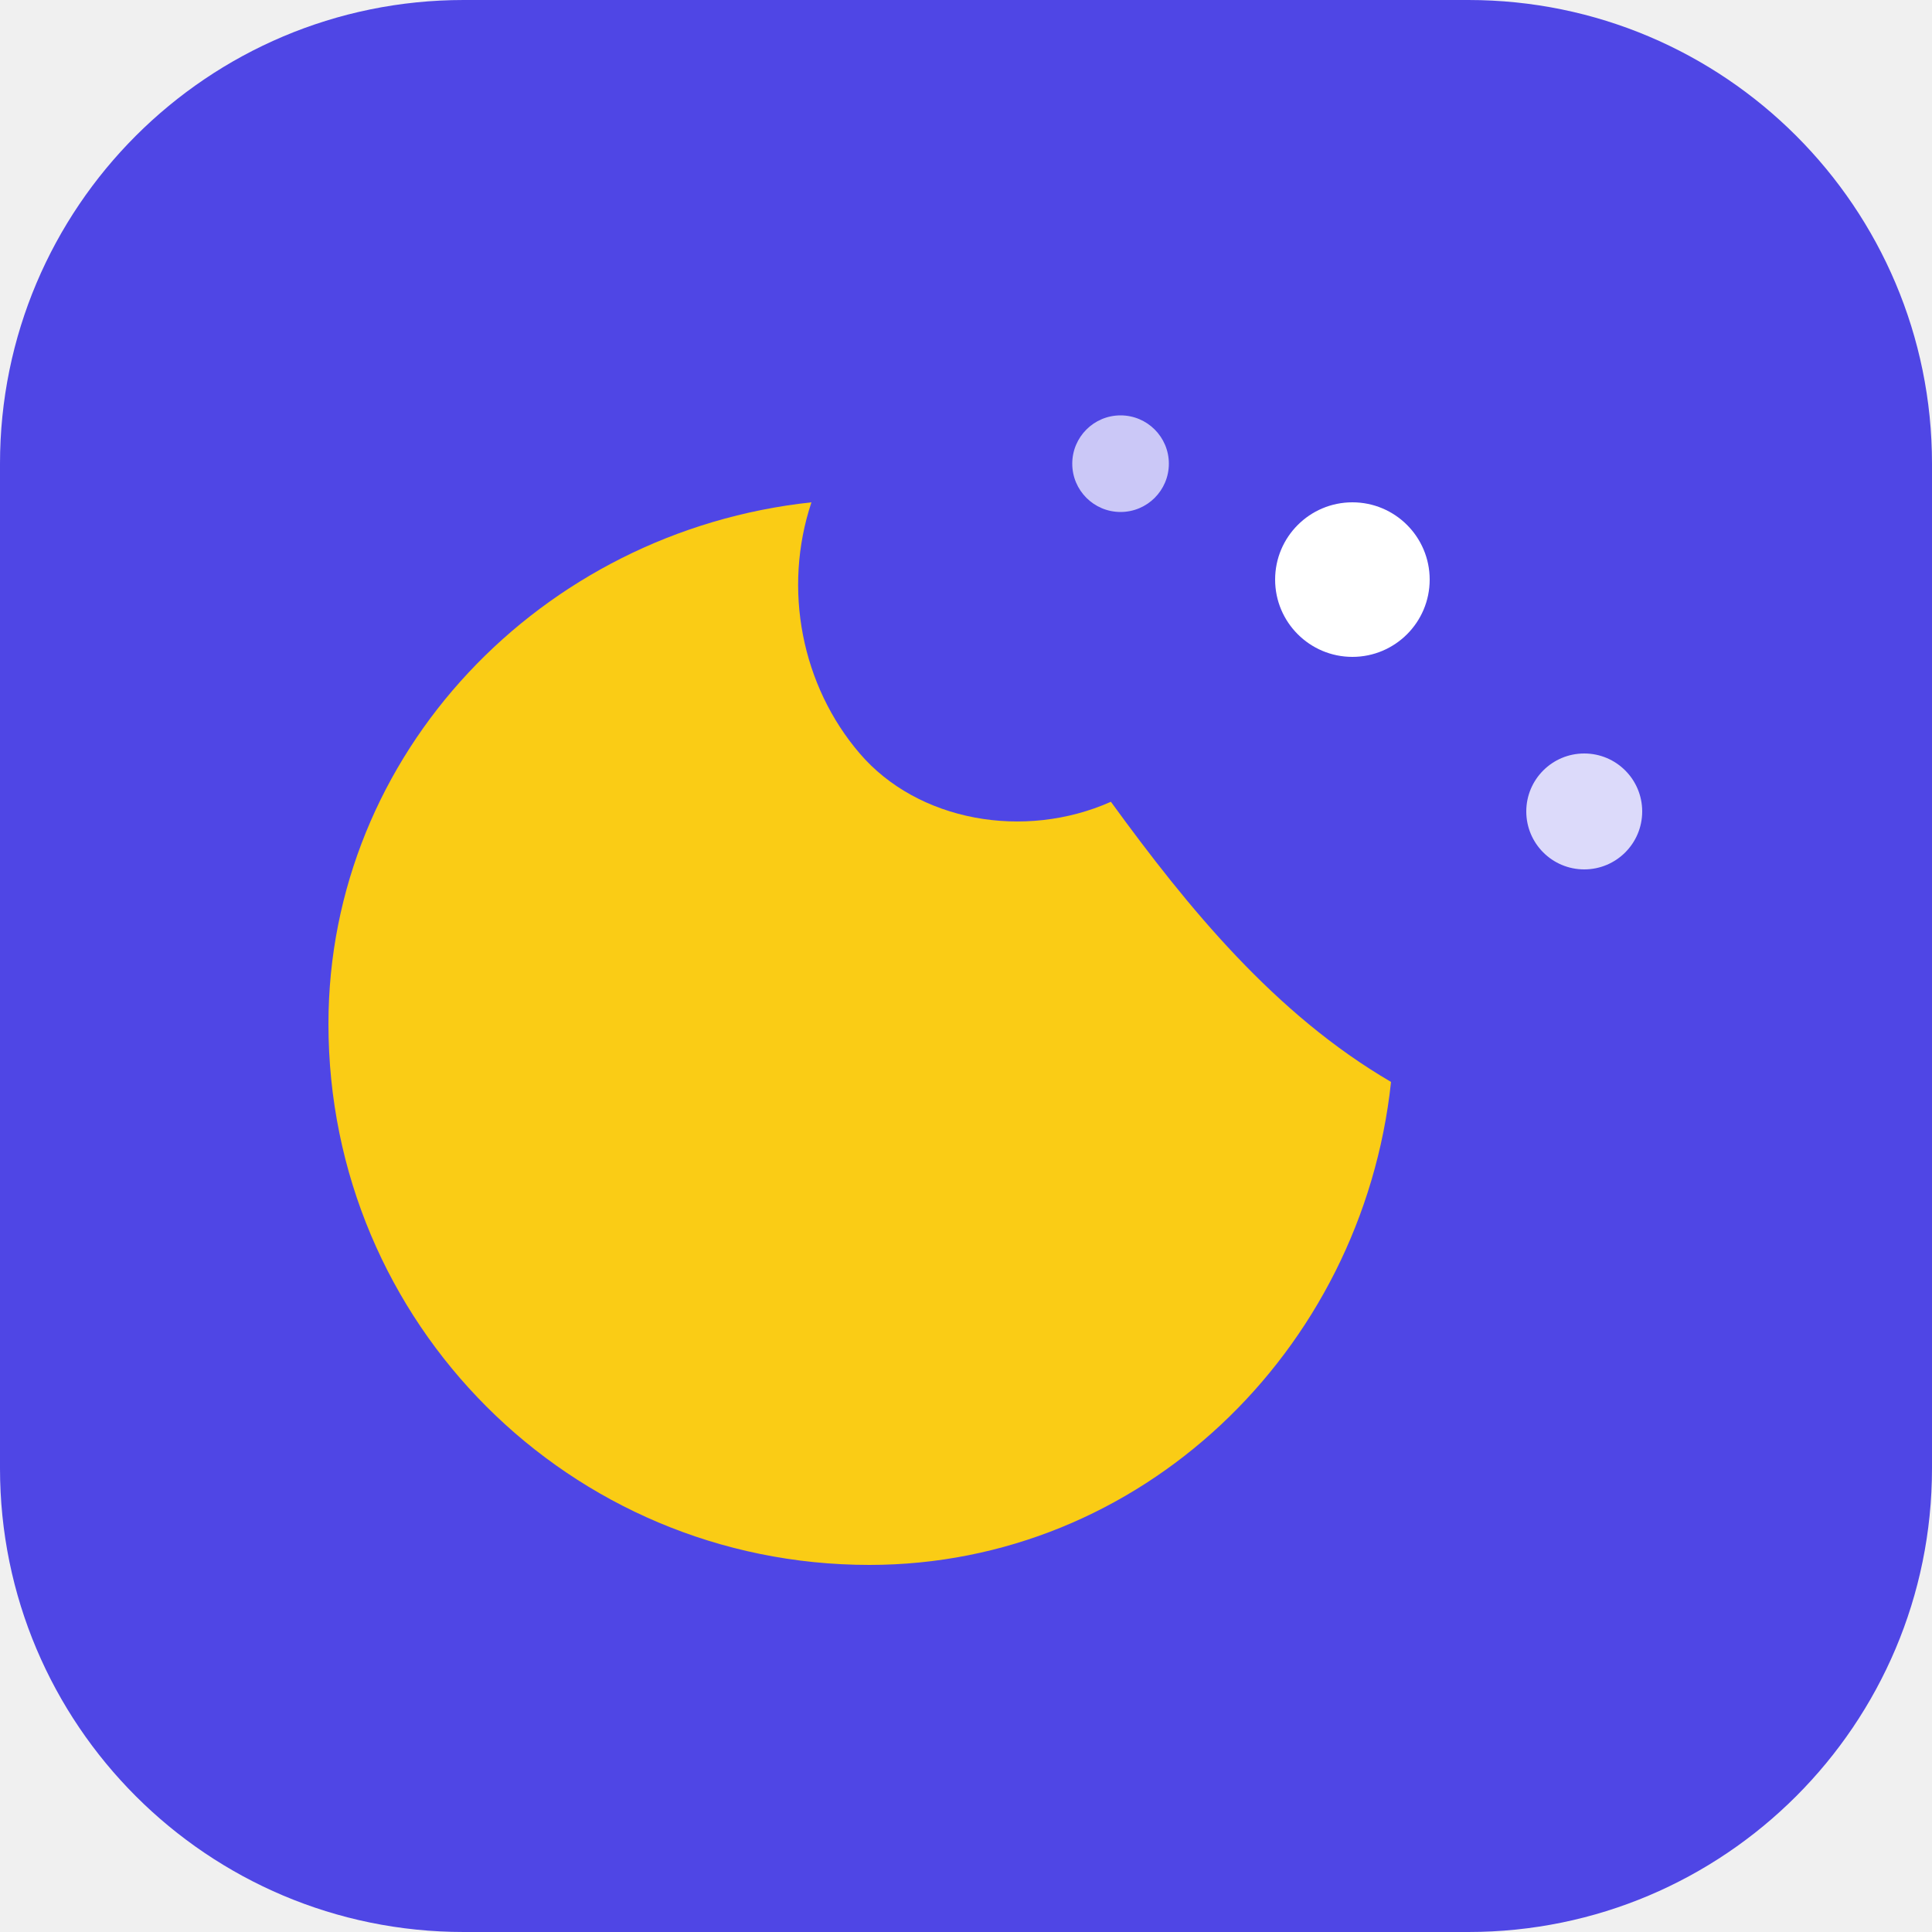
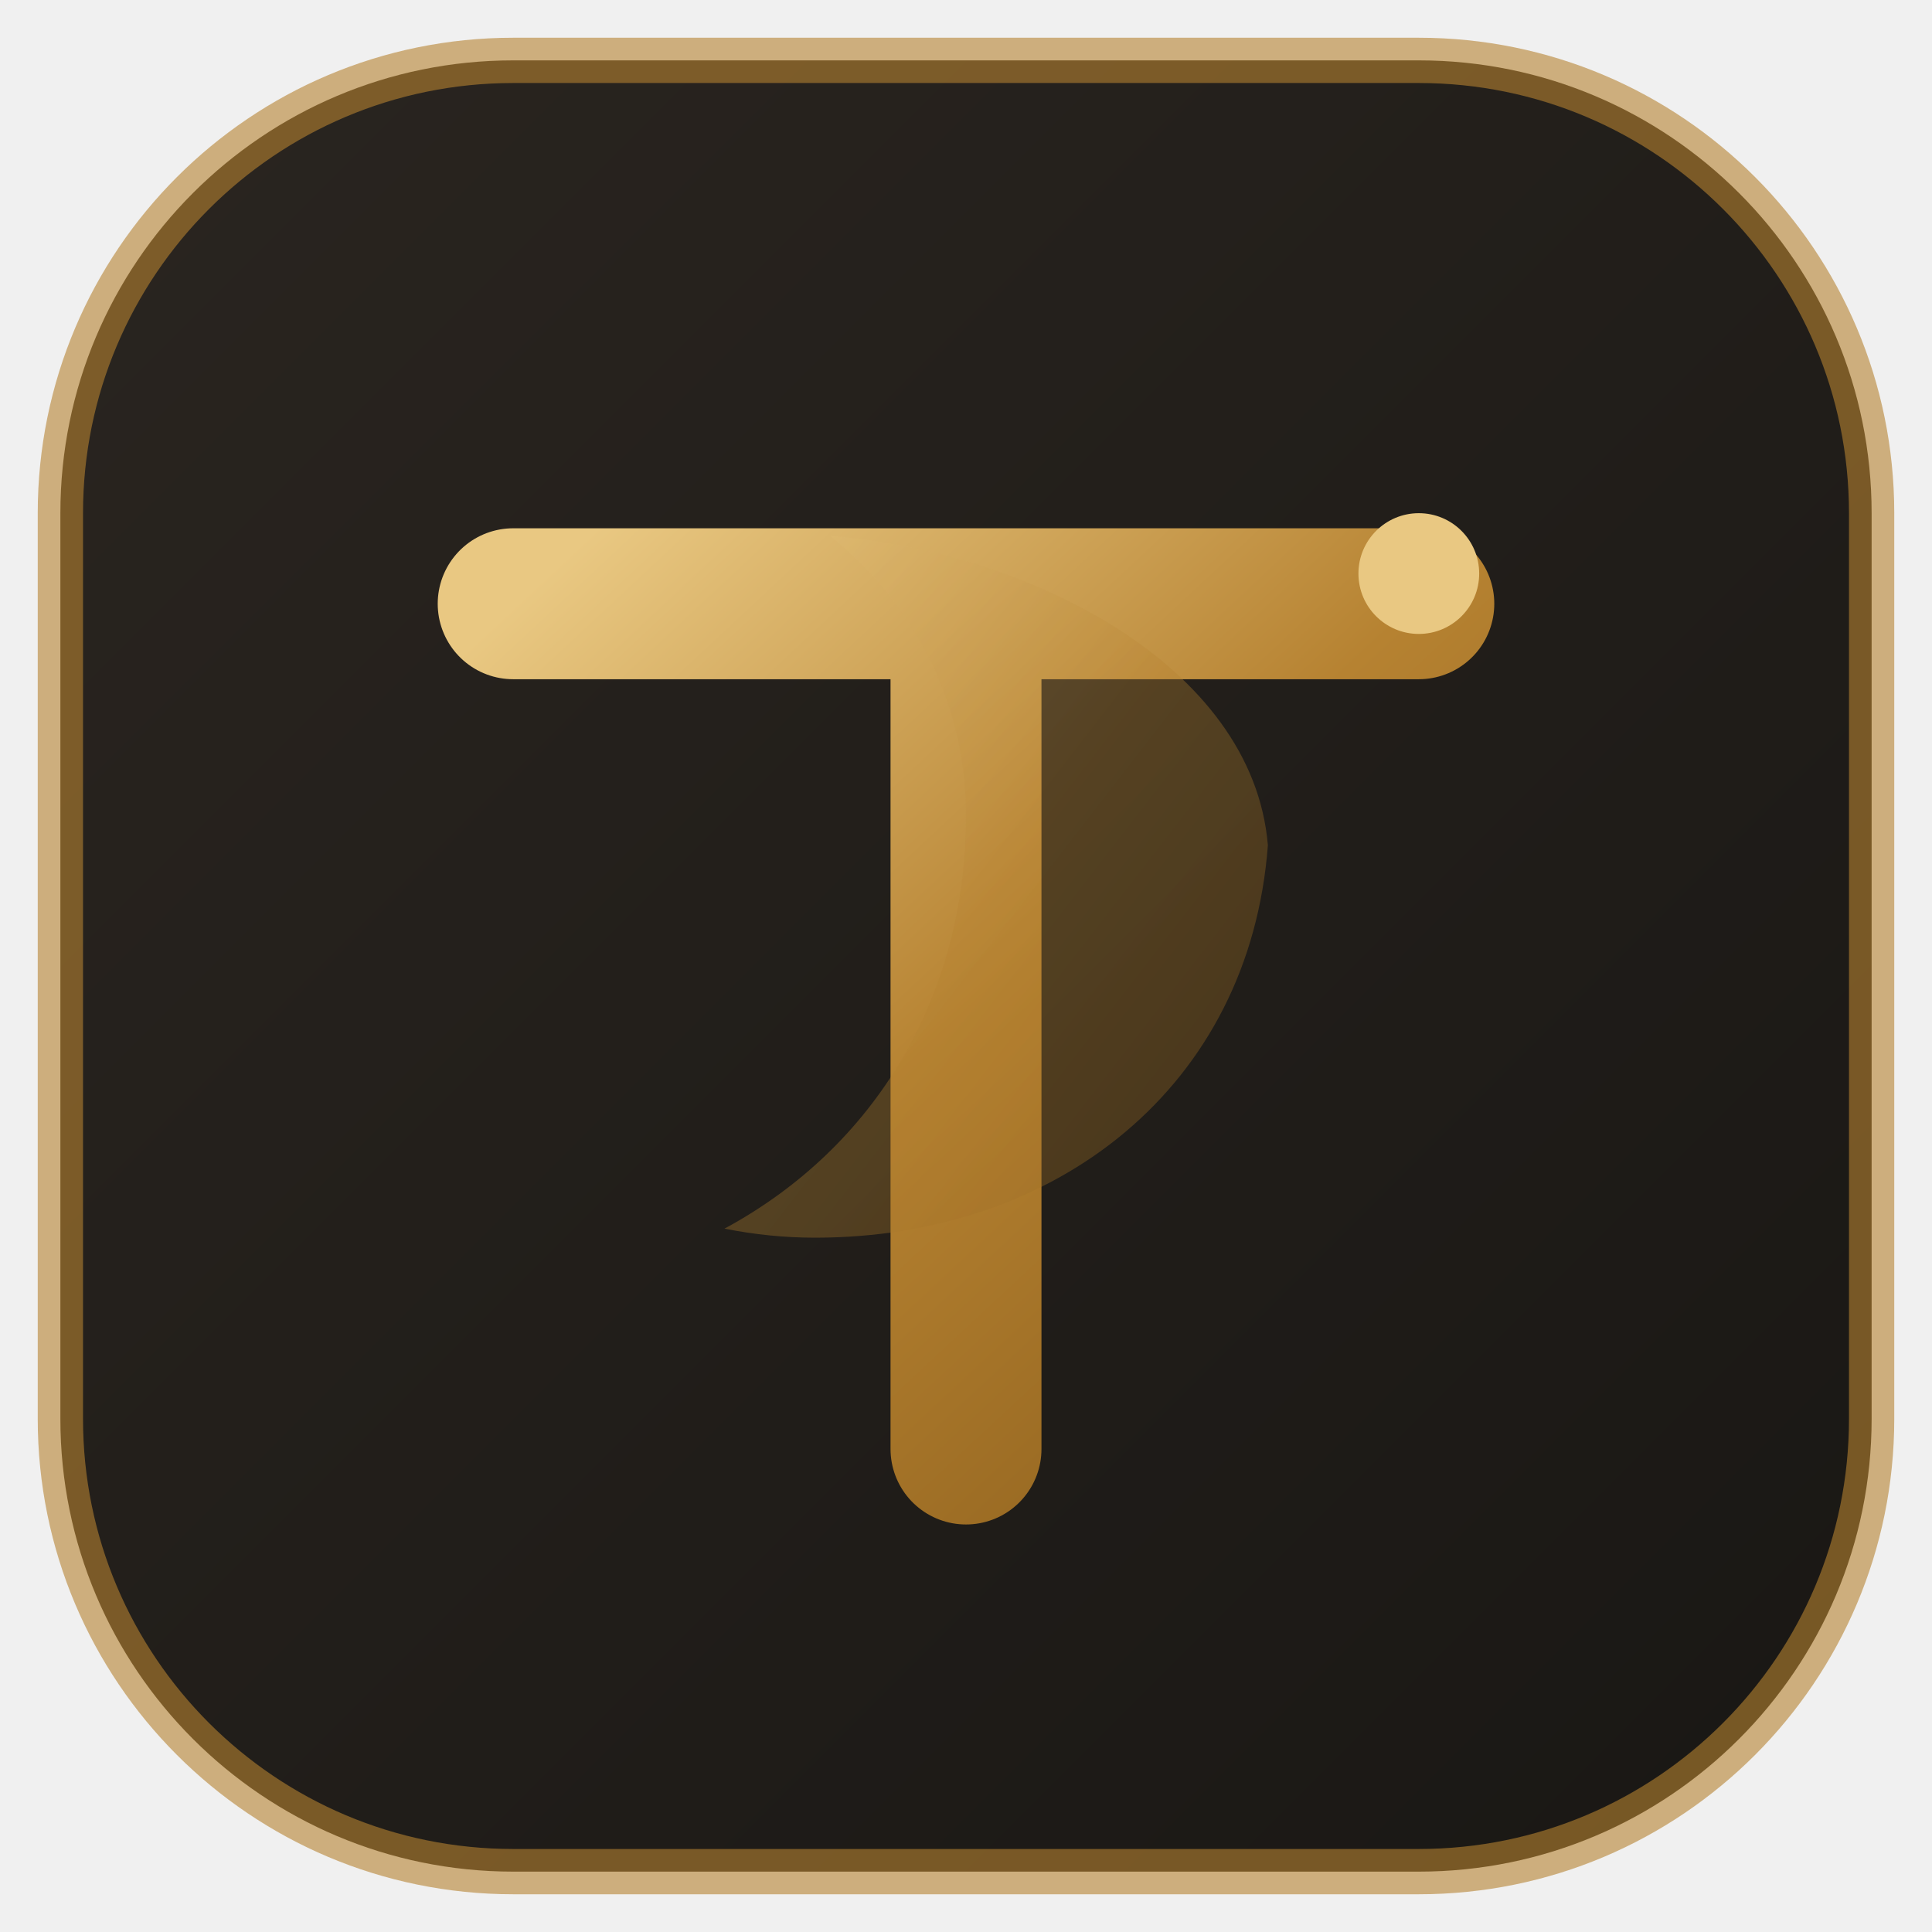
- <svg xmlns="http://www.w3.org/2000/svg" viewBox="0 0 100 100" fill="none">
-   <rect width="100" height="100" rx="24" fill="#4f46e5" />
-   <path d="M72 56c-1.5 14-13 25-27 25-15.5 0-28-12.5-28-28 0-14 11-25.5 25-27-1.5 4.5-.5 9.5 2.5 13s8.5 4.5 13 2.5c4 5.5 8.5 11 14.5 14.5z" fill="#facc15" />
-   <circle cx="70" cy="30" r="4" fill="#ffffff" />
-   <circle cx="82" cy="42" r="3" fill="#ffffff" opacity="0.8" />
-   <circle cx="58" cy="24" r="2.5" fill="#ffffff" opacity="0.7" />
+ <svg xmlns="http://www.w3.org/2000/svg" viewBox="0 0 128 128" fill="none">
+   <defs>
+     <linearGradient id="goldGrad" x1="0%" y1="0%" x2="100%" y2="100%">
+       <stop offset="0%" stop-color="#e9c882" />
+       <stop offset="50%" stop-color="#b68231" />
+       <stop offset="100%" stop-color="#8c5f1c" />
+     </linearGradient>
+     <linearGradient id="bgGrad" x1="0%" y1="0%" x2="100%" y2="100%">
+       <stop offset="0%" stop-color="#2a2520" />
+       <stop offset="100%" stop-color="#191714" />
+     </linearGradient>
+   </defs>
+   <rect x="4" y="4" width="120" height="120" rx="30" fill="url(#bgGrad)" stroke="#b68231" stroke-width="3" stroke-opacity="0.6" />
+   <path d="M34 40 H94 M64 40 V96" stroke="url(#goldGrad)" stroke-width="10" stroke-linecap="round" />
+   <path d="M84 56 C82.8 72 70 82 54 82 C52 82 50 81.8 48 81.4 C58 76 64 66 64 54 C64 46.5 60.5 40 55 35.5 C68 36.5 83 44 84 56 Z" fill="url(#goldGrad)" opacity="0.35" />
+   <circle cx="94" cy="38" r="4" fill="#e9c882" />
</svg>
